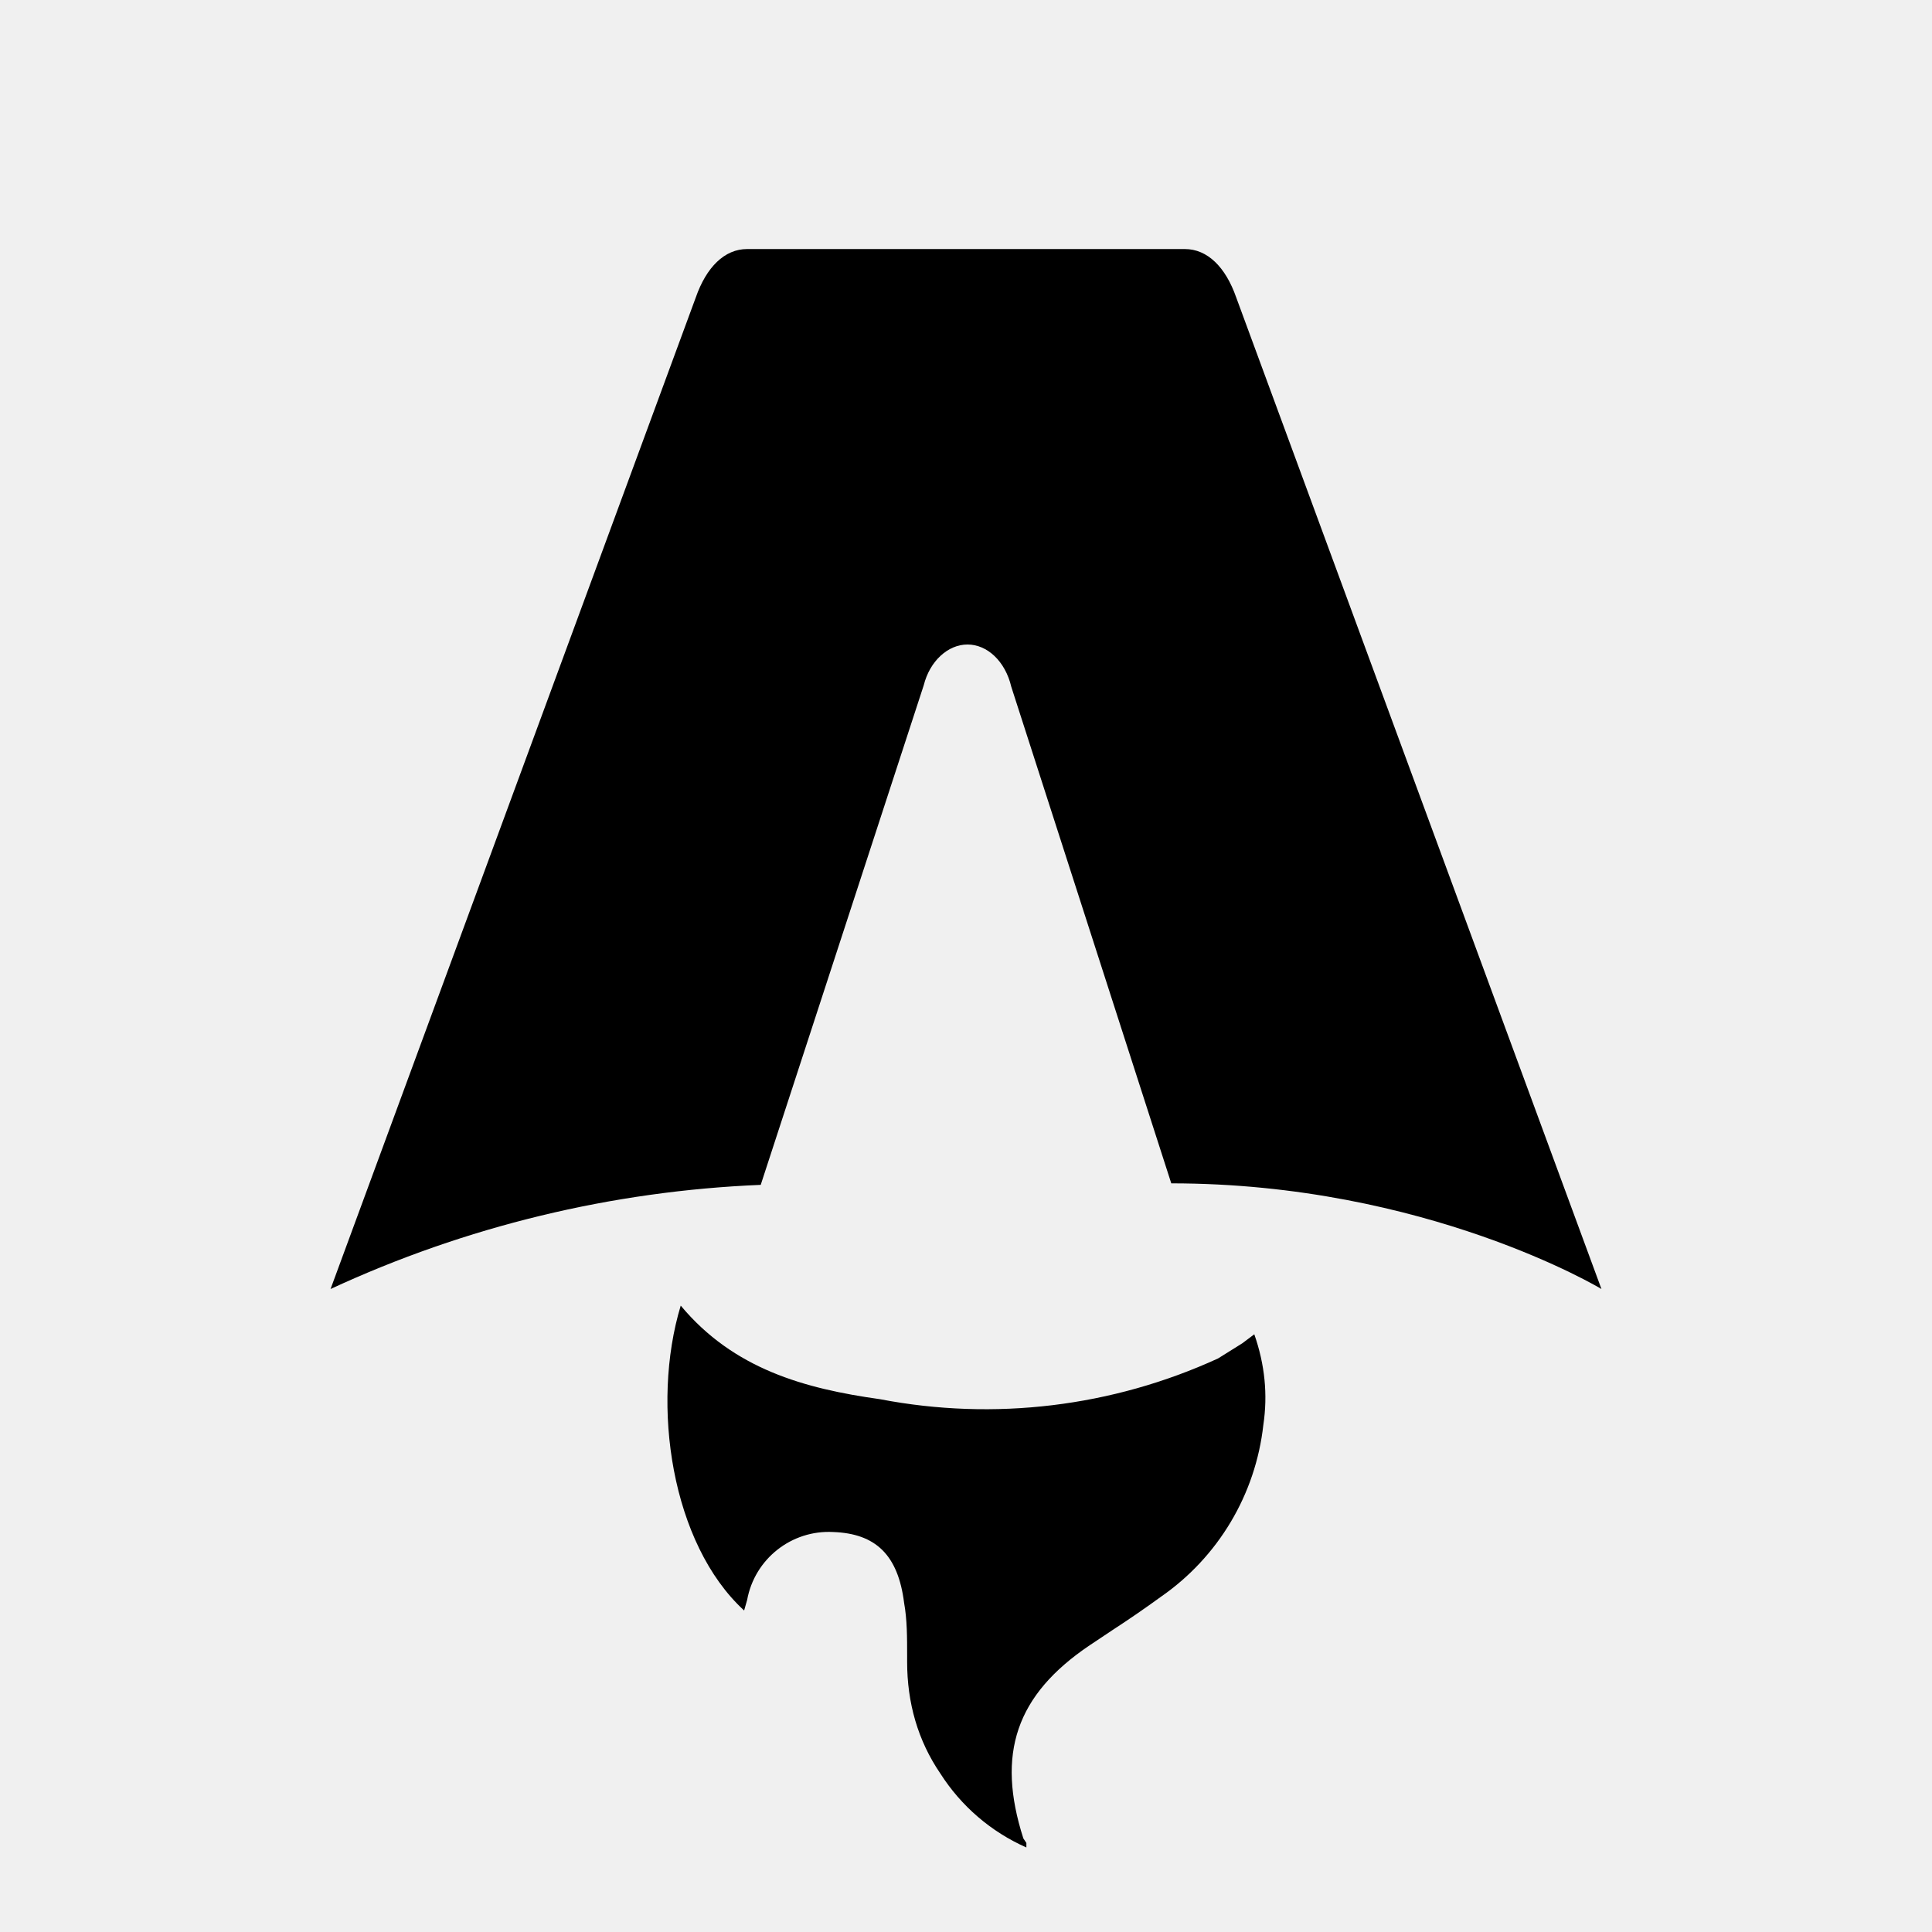
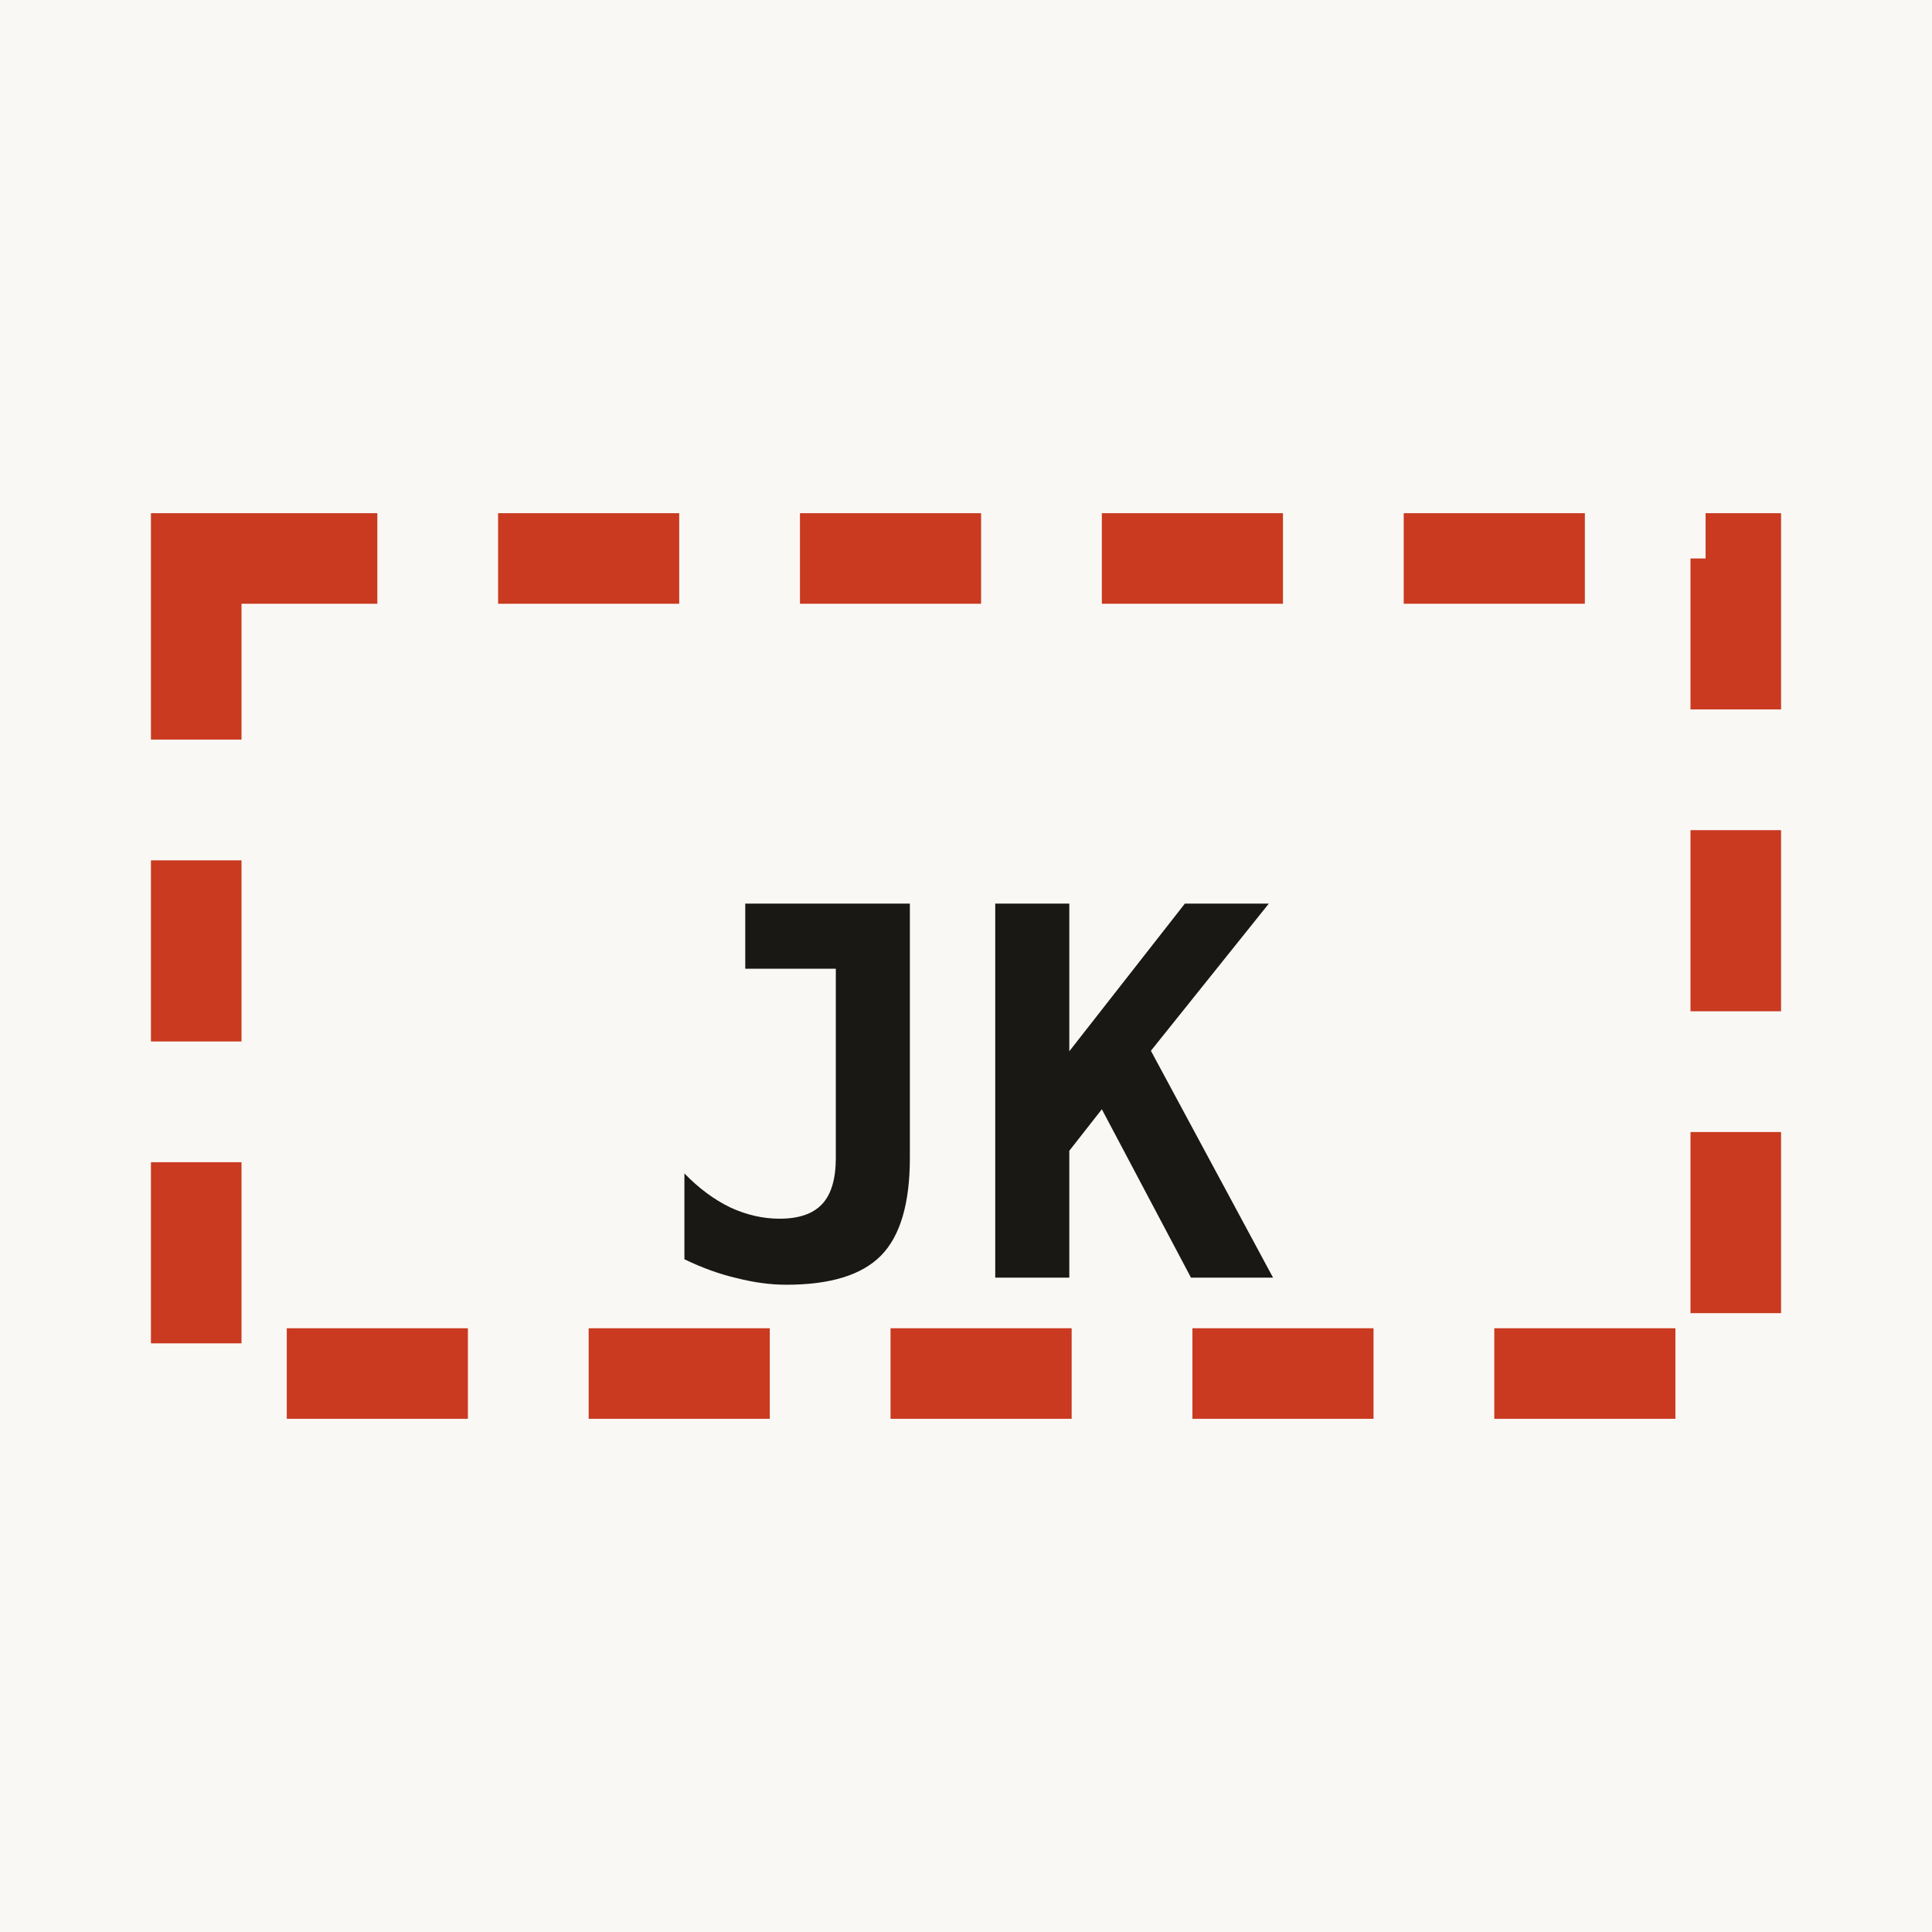
- <svg xmlns="http://www.w3.org/2000/svg" fill="none" viewBox="0 0 128 128">
-   <path d="M50.4 78.5a75.1 75.1 0 0 0-28.5 6.9l24.2-65.7c.7-2 1.9-3.2 3.4-3.2h29c1.5 0 2.7 1.2 3.4 3.2l24.2 65.7s-11.6-7-28.5-7L67 45.5c-.4-1.7-1.6-2.8-2.9-2.8-1.3 0-2.5 1.1-2.9 2.7L50.4 78.5Zm-1.1 28.2Zm-4.2-20.2c-2 6.6-.6 15.8 4.2 20.2a17.5 17.5 0 0 1 .2-.7 5.5 5.5 0 0 1 5.7-4.5c2.8.1 4.3 1.5 4.7 4.7.2 1.1.2 2.3.2 3.5v.4c0 2.7.7 5.2 2.2 7.4a13 13 0 0 0 5.7 4.9v-.3l-.2-.3c-1.8-5.6-.5-9.5 4.4-12.8l1.5-1a73 73 0 0 0 3.2-2.2 16 16 0 0 0 6.8-11.4c.3-2 .1-4-.6-6l-.8.6-1.6 1a37 37 0 0 1-22.4 2.7c-5-.7-9.7-2-13.2-6.2Z" />
-   <style>
-         path { fill: #000; }
-         @media (prefers-color-scheme: dark) {
-             path { fill: #FFF; }
-         }
-     </style>
+ <svg xmlns="http://www.w3.org/2000/svg" viewBox="0 0 64 64">
+   <rect width="64" height="64" fill="#faf8f4" />
+   <rect x="6.5" y="18.5" width="51" height="27" fill="none" stroke="#c93a20" stroke-width="3" stroke-dasharray="6 4" />
+   <text x="32" y="37.5" text-anchor="middle" dominant-baseline="middle" font-family="ui-monospace, monospace" font-size="17" font-weight="700" fill="#1a1815">JK</text>
</svg>
